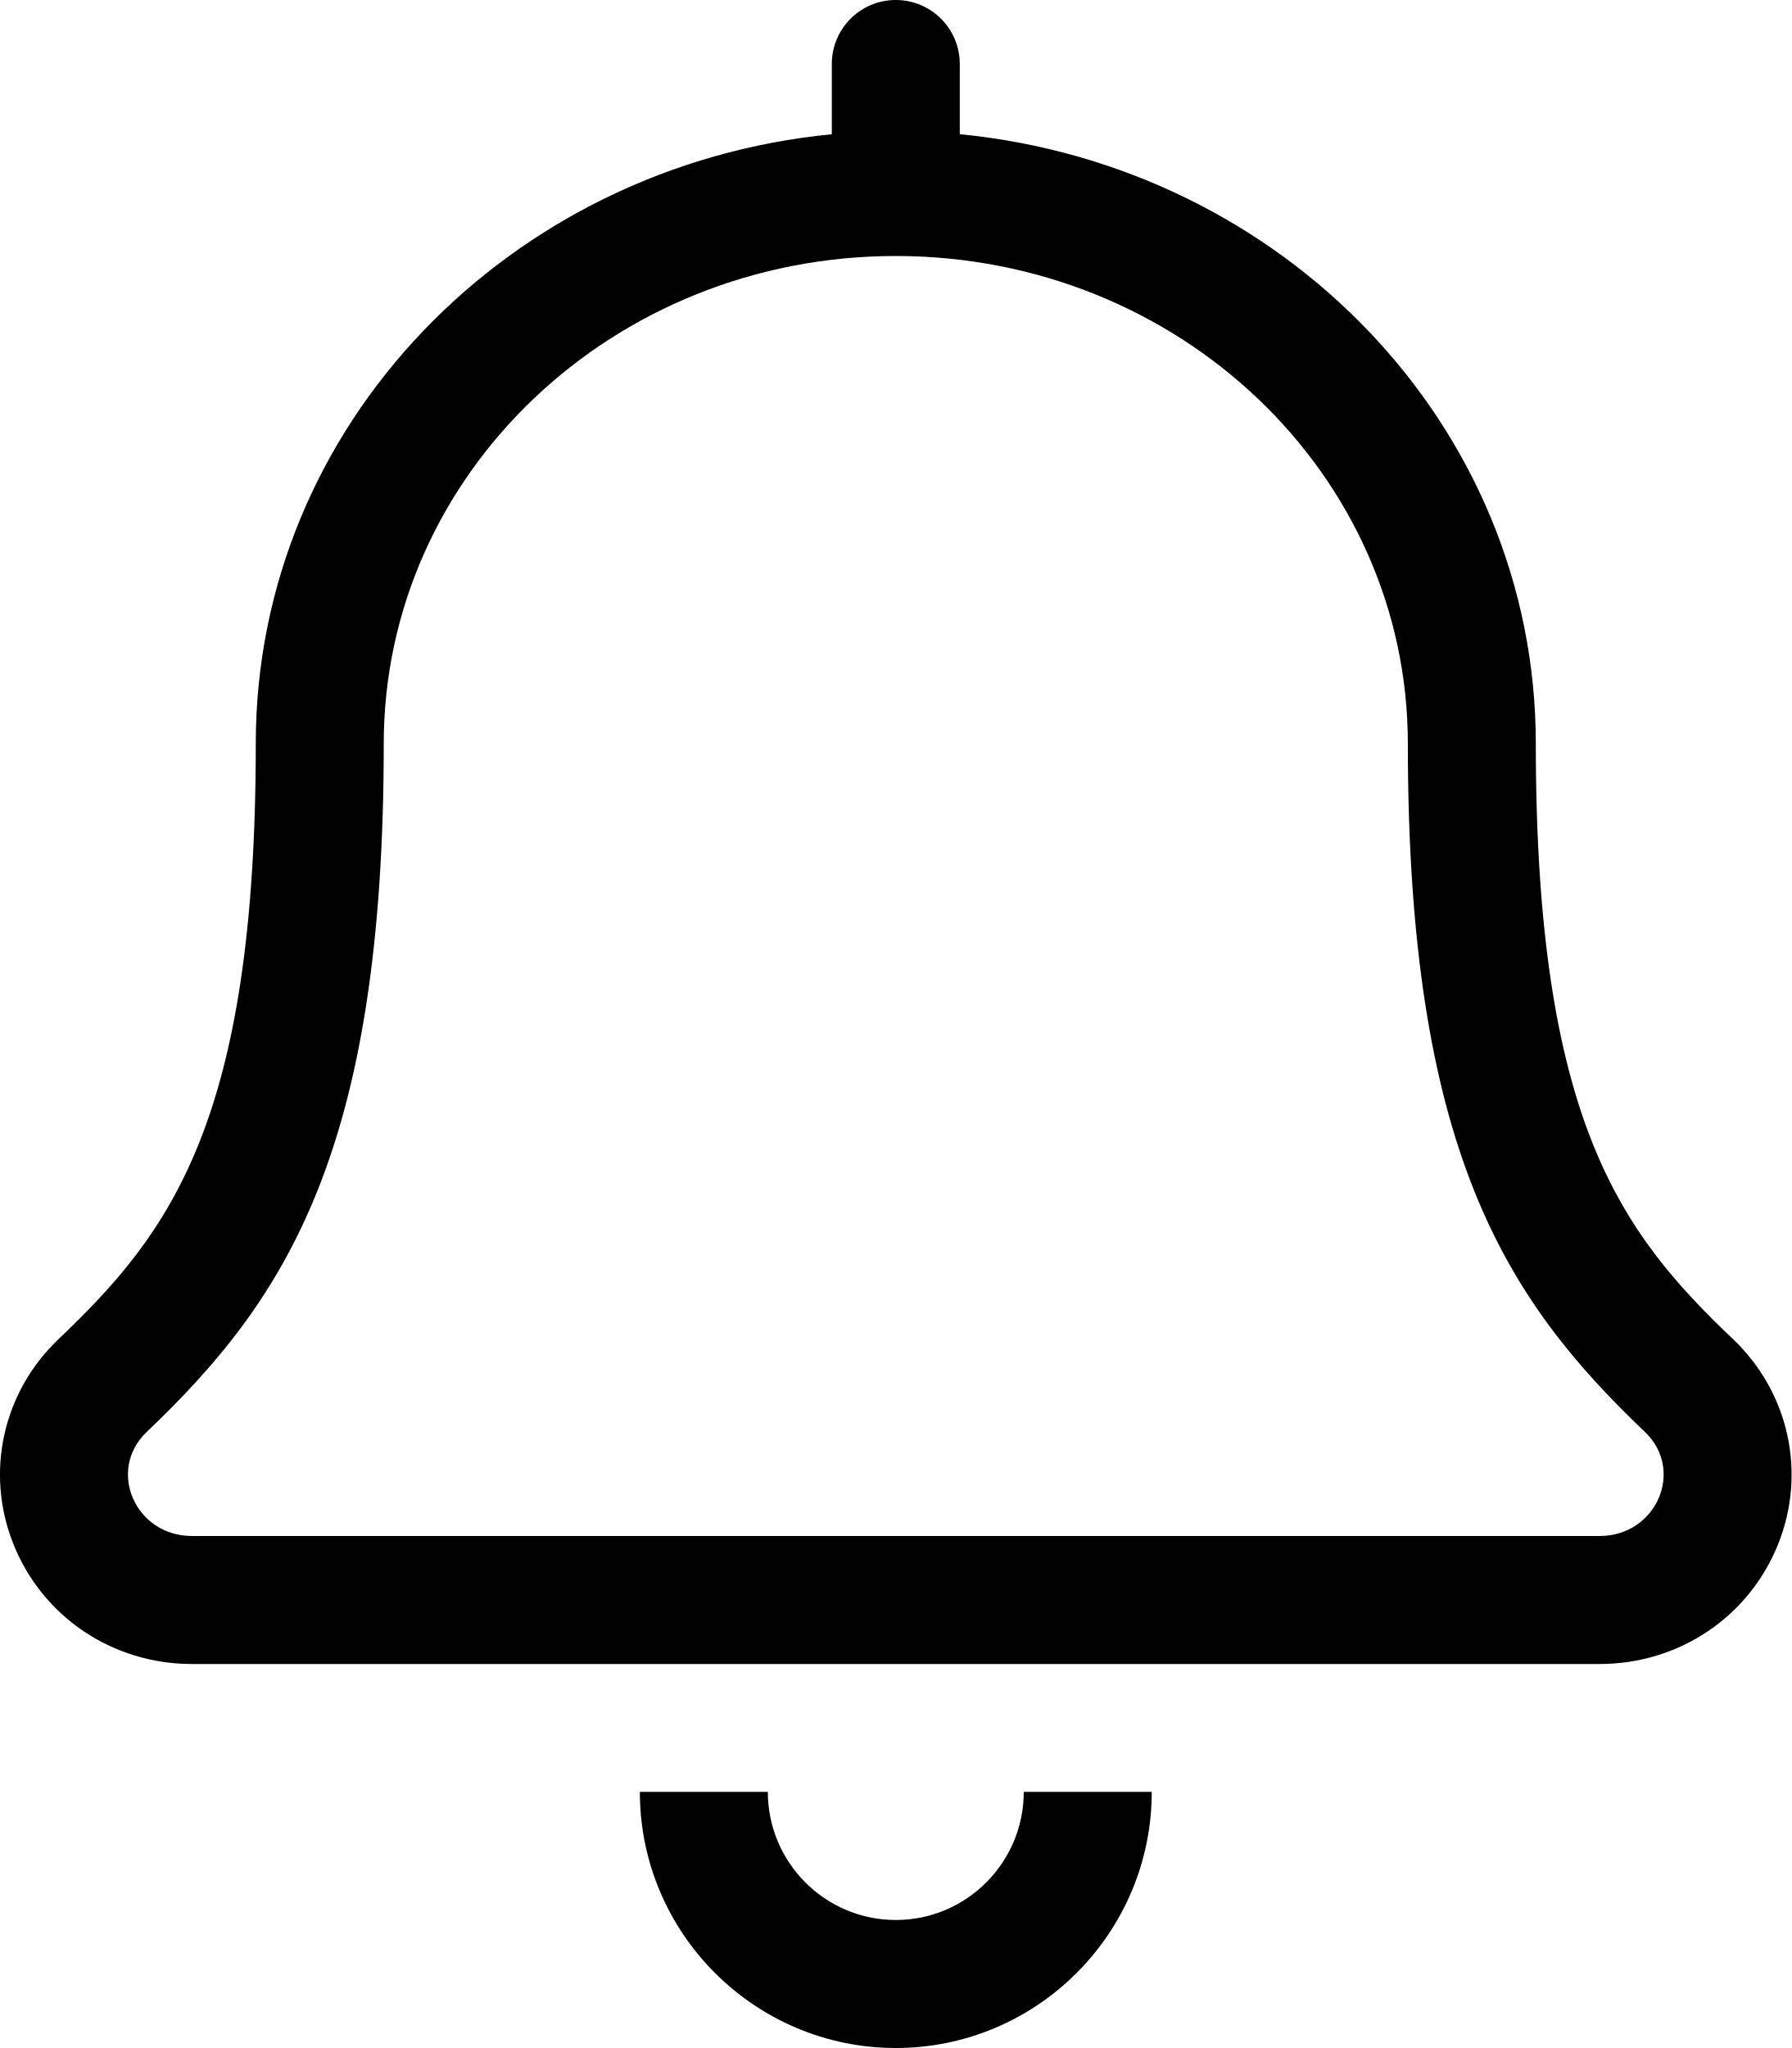
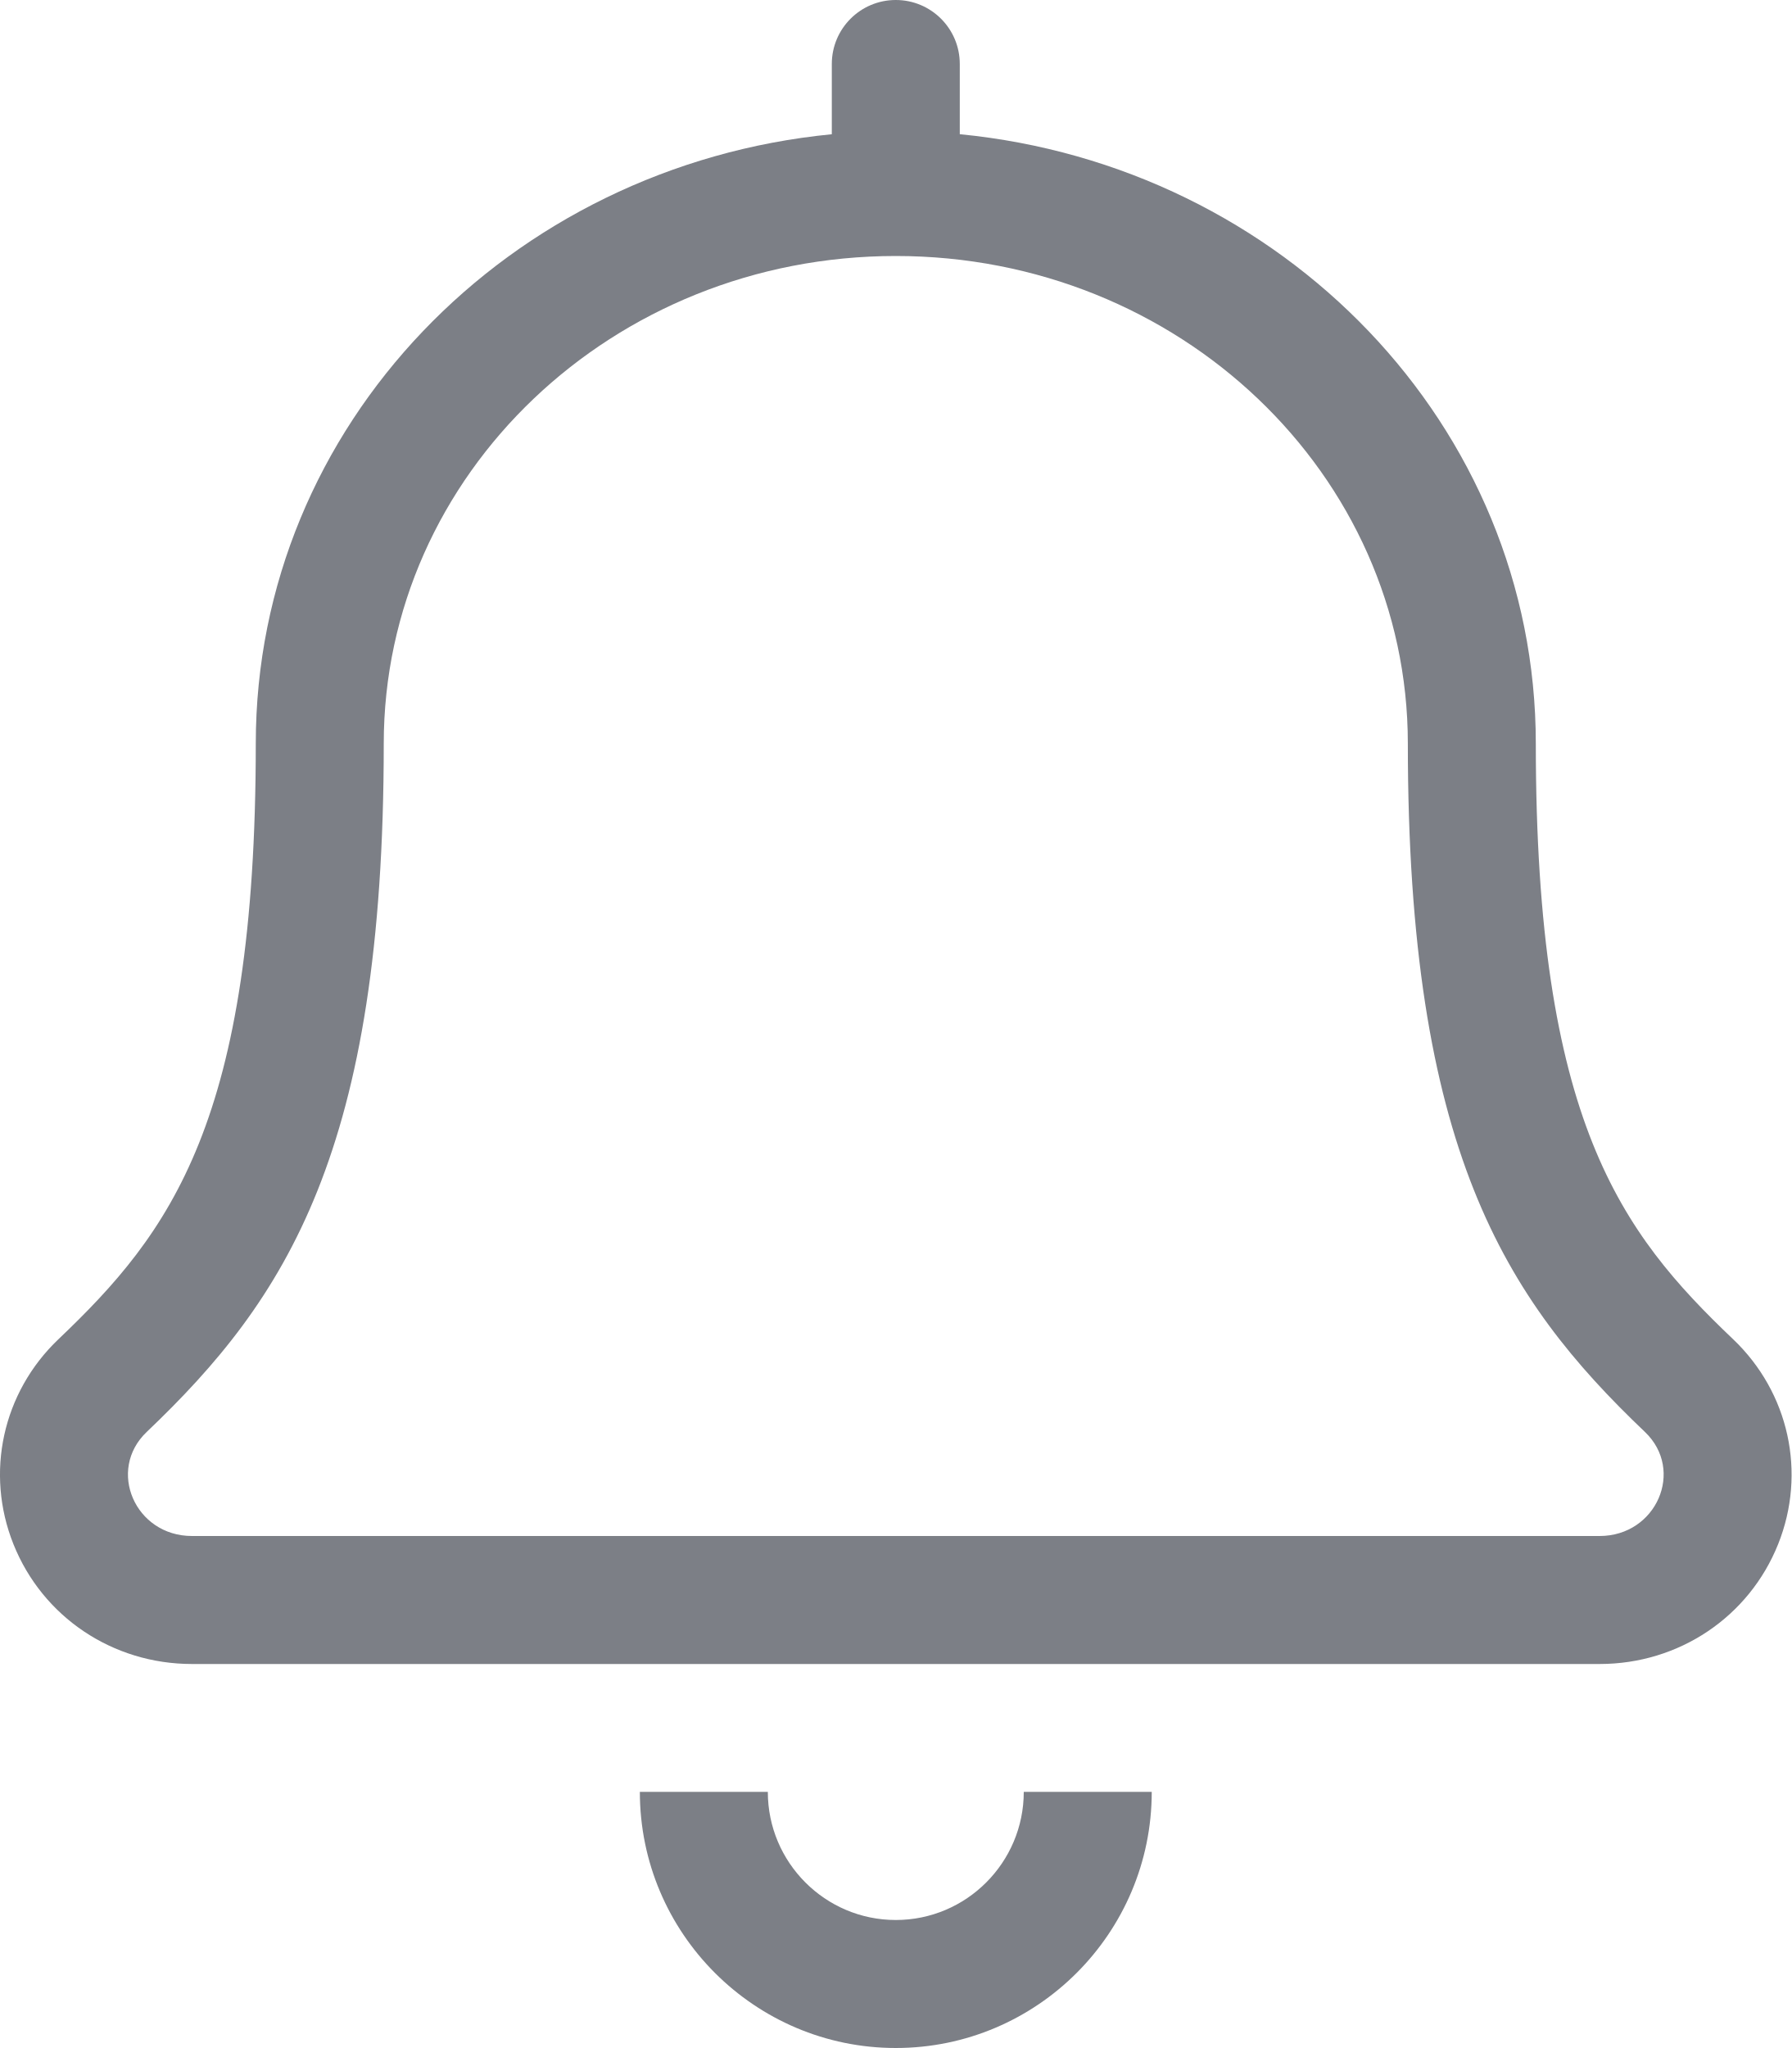
<svg xmlns="http://www.w3.org/2000/svg" viewBox="0 0 448 512">
-   <path d="M224 480c-17.66 0-32-14.38-32-32.03h-32c0 35.31 28.72 64.03 64 64.03s64-28.72 64-64.03h-32c0 17.65-14.34 32.03-32 32.03zm209.38-145.19c-27.96-26.62-49.34-54.48-49.34-148.91 0-79.59-63.39-144.5-144.04-152.35V16c0-8.84-7.16-16-16-16s-16 7.16-16 16v17.56C127.35 41.41 63.96 106.31 63.96 185.9c0 94.42-21.39 122.29-49.35 148.91-13.97 13.3-18.38 33.41-11.25 51.23C10.64 404.24 28.16 416 48 416h352c19.84 0 37.36-11.77 44.64-29.97 7.13-17.82 2.71-37.92-11.26-51.22zM400 384H48c-14.23 0-21.34-16.47-11.32-26.01 34.86-33.19 59.28-70.34 59.28-172.08C95.96 118.53 153.23 64 224 64c70.76 0 128.04 54.52 128.04 121.9 0 101.35 24.21 138.7 59.28 172.08C421.38 367.57 414.17 384 400 384z" />
+   <path fill="#7c7f86" d="M224 480c-17.66 0-32-14.38-32-32.03h-32c0 35.31 28.72 64.03 64 64.03s64-28.72 64-64.03h-32c0 17.65-14.34 32.03-32 32.03zm209.38-145.19c-27.96-26.62-49.34-54.48-49.34-148.91 0-79.59-63.39-144.5-144.04-152.35V16c0-8.84-7.16-16-16-16s-16 7.16-16 16v17.56C127.35 41.41 63.96 106.31 63.96 185.9c0 94.42-21.39 122.29-49.35 148.91-13.97 13.3-18.38 33.41-11.25 51.23C10.64 404.24 28.16 416 48 416h352c19.84 0 37.36-11.77 44.64-29.97 7.13-17.82 2.71-37.92-11.26-51.22zM400 384H48c-14.23 0-21.34-16.47-11.32-26.01 34.86-33.19 59.28-70.34 59.28-172.08C95.96 118.53 153.23 64 224 64c70.76 0 128.04 54.52 128.04 121.9 0 101.35 24.21 138.7 59.28 172.08C421.38 367.57 414.17 384 400 384z" />
</svg>
